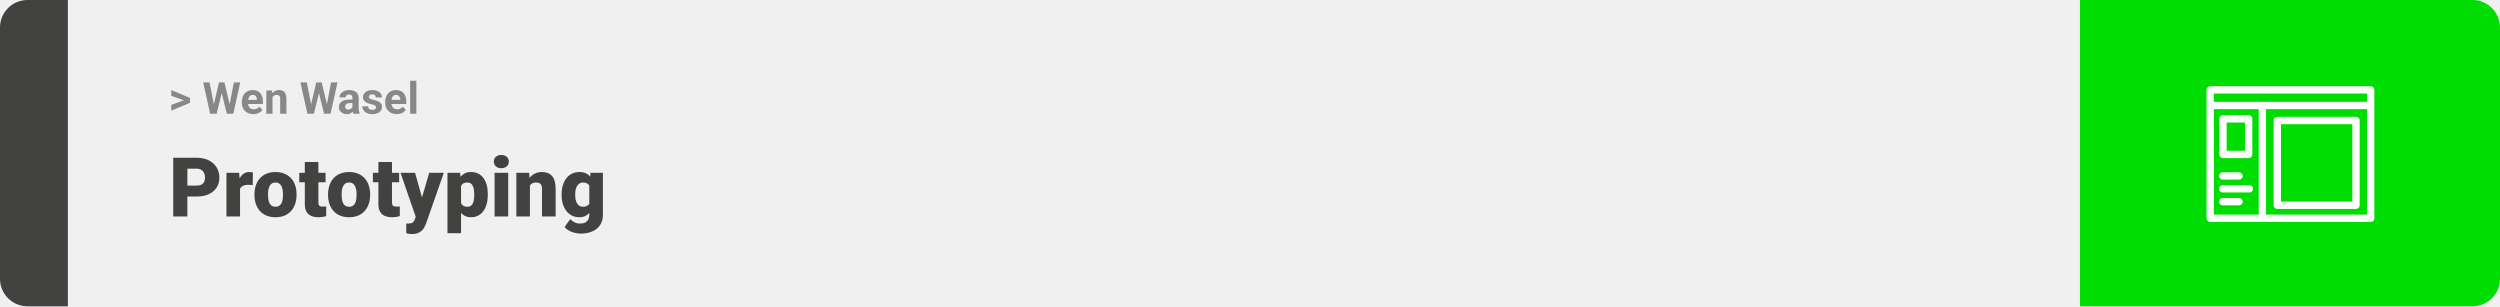
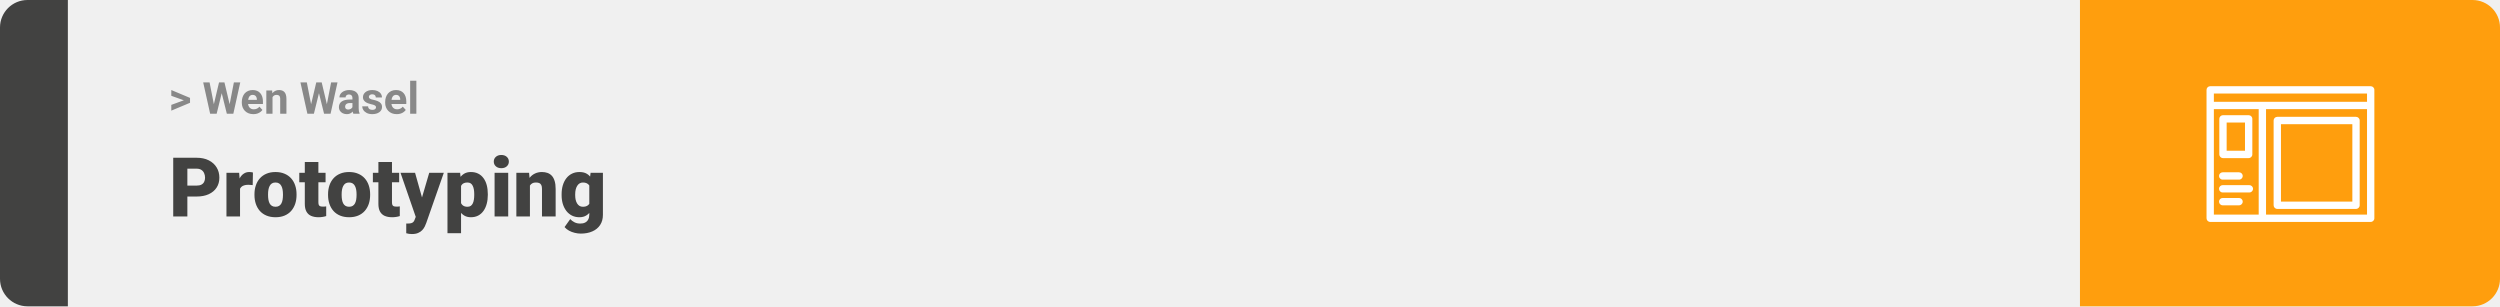
<svg xmlns="http://www.w3.org/2000/svg" width="1363" height="167" viewBox="0 0 1363 167" fill="none">
  <rect width="1363" height="167" rx="15" fill="#F0F0F0" />
  <path d="M0 15C0 6.716 6.716 0 15 0H37V167H15C6.716 167 0 160.284 0 152V15Z" fill="#424241" />
  <path d="M100.906 54.922L93.394 52.238V49.086L103.602 53.375V55.637L100.906 54.922ZM93.394 57.172L100.918 54.43L103.602 53.785V56.035L93.394 60.324V57.172ZM116.012 59.293L119.41 44.938H121.309L121.742 47.328L118.121 62H116.082L116.012 59.293ZM114.266 44.938L117.078 59.293L116.844 62H114.57L110.785 44.938H114.266ZM124.73 59.234L127.508 44.938H130.988L127.215 62H124.941L124.73 59.234ZM122.375 44.938L125.797 59.352L125.703 62H123.664L120.02 47.316L120.488 44.938H122.375ZM138.148 62.234C137.164 62.234 136.281 62.078 135.5 61.766C134.719 61.445 134.055 61.004 133.508 60.441C132.969 59.879 132.555 59.227 132.266 58.484C131.977 57.734 131.832 56.938 131.832 56.094V55.625C131.832 54.664 131.969 53.785 132.242 52.988C132.516 52.191 132.906 51.5 133.414 50.914C133.93 50.328 134.555 49.879 135.289 49.566C136.023 49.246 136.852 49.086 137.773 49.086C138.672 49.086 139.469 49.234 140.164 49.531C140.859 49.828 141.441 50.25 141.91 50.797C142.387 51.344 142.746 52 142.988 52.766C143.23 53.523 143.352 54.367 143.352 55.297V56.703H133.273V54.453H140.035V54.195C140.035 53.727 139.949 53.309 139.777 52.941C139.613 52.566 139.363 52.27 139.027 52.051C138.691 51.832 138.262 51.723 137.738 51.723C137.293 51.723 136.91 51.82 136.59 52.016C136.27 52.211 136.008 52.484 135.805 52.836C135.609 53.188 135.461 53.602 135.359 54.078C135.266 54.547 135.219 55.062 135.219 55.625V56.094C135.219 56.602 135.289 57.07 135.43 57.5C135.578 57.93 135.785 58.301 136.051 58.613C136.324 58.926 136.652 59.168 137.035 59.34C137.426 59.512 137.867 59.598 138.359 59.598C138.969 59.598 139.535 59.48 140.059 59.246C140.59 59.004 141.047 58.641 141.43 58.156L143.07 59.938C142.805 60.32 142.441 60.688 141.98 61.039C141.527 61.391 140.98 61.68 140.34 61.906C139.699 62.125 138.969 62.234 138.148 62.234ZM148.578 52.027V62H145.203V49.32H148.367L148.578 52.027ZM148.086 55.215H147.172C147.172 54.277 147.293 53.434 147.535 52.684C147.777 51.926 148.117 51.281 148.555 50.75C148.992 50.211 149.512 49.801 150.113 49.52C150.723 49.23 151.402 49.086 152.152 49.086C152.746 49.086 153.289 49.172 153.781 49.344C154.273 49.516 154.695 49.789 155.047 50.164C155.406 50.539 155.68 51.035 155.867 51.652C156.062 52.27 156.16 53.023 156.16 53.914V62H152.762V53.902C152.762 53.34 152.684 52.902 152.527 52.59C152.371 52.277 152.141 52.059 151.836 51.934C151.539 51.801 151.172 51.734 150.734 51.734C150.281 51.734 149.887 51.824 149.551 52.004C149.223 52.184 148.949 52.434 148.73 52.754C148.52 53.066 148.359 53.434 148.25 53.855C148.141 54.277 148.086 54.73 148.086 55.215ZM169.027 59.293L172.426 44.938H174.324L174.758 47.328L171.137 62H169.098L169.027 59.293ZM167.281 44.938L170.094 59.293L169.859 62H167.586L163.801 44.938H167.281ZM177.746 59.234L180.523 44.938H184.004L180.23 62H177.957L177.746 59.234ZM175.391 44.938L178.812 59.352L178.719 62H176.68L173.035 47.316L173.504 44.938H175.391ZM192.148 59.141V53.492C192.148 53.086 192.082 52.738 191.949 52.449C191.816 52.152 191.609 51.922 191.328 51.758C191.055 51.594 190.699 51.512 190.262 51.512C189.887 51.512 189.562 51.578 189.289 51.711C189.016 51.836 188.805 52.02 188.656 52.262C188.508 52.496 188.434 52.773 188.434 53.094H185.059C185.059 52.555 185.184 52.043 185.434 51.559C185.684 51.074 186.047 50.648 186.523 50.281C187 49.906 187.566 49.613 188.223 49.402C188.887 49.191 189.629 49.086 190.449 49.086C191.434 49.086 192.309 49.25 193.074 49.578C193.84 49.906 194.441 50.398 194.879 51.055C195.324 51.711 195.547 52.531 195.547 53.516V58.941C195.547 59.637 195.59 60.207 195.676 60.652C195.762 61.09 195.887 61.473 196.051 61.801V62H192.641C192.477 61.656 192.352 61.227 192.266 60.711C192.188 60.188 192.148 59.664 192.148 59.141ZM192.594 54.277L192.617 56.188H190.73C190.285 56.188 189.898 56.238 189.57 56.34C189.242 56.441 188.973 56.586 188.762 56.773C188.551 56.953 188.395 57.164 188.293 57.406C188.199 57.648 188.152 57.914 188.152 58.203C188.152 58.492 188.219 58.754 188.352 58.988C188.484 59.215 188.676 59.395 188.926 59.527C189.176 59.652 189.469 59.715 189.805 59.715C190.312 59.715 190.754 59.613 191.129 59.41C191.504 59.207 191.793 58.957 191.996 58.66C192.207 58.363 192.316 58.082 192.324 57.816L193.215 59.246C193.09 59.566 192.918 59.898 192.699 60.242C192.488 60.586 192.219 60.91 191.891 61.215C191.562 61.512 191.168 61.758 190.707 61.953C190.246 62.141 189.699 62.234 189.066 62.234C188.262 62.234 187.531 62.074 186.875 61.754C186.227 61.426 185.711 60.977 185.328 60.406C184.953 59.828 184.766 59.172 184.766 58.438C184.766 57.773 184.891 57.184 185.141 56.668C185.391 56.152 185.758 55.719 186.242 55.367C186.734 55.008 187.348 54.738 188.082 54.559C188.816 54.371 189.668 54.277 190.637 54.277H192.594ZM205.004 58.496C205.004 58.254 204.934 58.035 204.793 57.84C204.652 57.645 204.391 57.465 204.008 57.301C203.633 57.129 203.09 56.973 202.379 56.832C201.738 56.691 201.141 56.516 200.586 56.305C200.039 56.086 199.562 55.824 199.156 55.52C198.758 55.215 198.445 54.855 198.219 54.441C197.992 54.02 197.879 53.539 197.879 53C197.879 52.469 197.992 51.969 198.219 51.5C198.453 51.031 198.785 50.617 199.215 50.258C199.652 49.891 200.184 49.605 200.809 49.402C201.441 49.191 202.152 49.086 202.941 49.086C204.043 49.086 204.988 49.262 205.777 49.613C206.574 49.965 207.184 50.449 207.605 51.066C208.035 51.676 208.25 52.371 208.25 53.152H204.875C204.875 52.824 204.805 52.531 204.664 52.273C204.531 52.008 204.32 51.801 204.031 51.652C203.75 51.496 203.383 51.418 202.93 51.418C202.555 51.418 202.23 51.484 201.957 51.617C201.684 51.742 201.473 51.914 201.324 52.133C201.184 52.344 201.113 52.578 201.113 52.836C201.113 53.031 201.152 53.207 201.23 53.363C201.316 53.512 201.453 53.648 201.641 53.773C201.828 53.898 202.07 54.016 202.367 54.125C202.672 54.227 203.047 54.32 203.492 54.406C204.406 54.594 205.223 54.84 205.941 55.145C206.66 55.441 207.23 55.848 207.652 56.363C208.074 56.871 208.285 57.539 208.285 58.367C208.285 58.93 208.16 59.445 207.91 59.914C207.66 60.383 207.301 60.793 206.832 61.145C206.363 61.488 205.801 61.758 205.145 61.953C204.496 62.141 203.766 62.234 202.953 62.234C201.773 62.234 200.773 62.023 199.953 61.602C199.141 61.18 198.523 60.645 198.102 59.996C197.688 59.34 197.48 58.668 197.48 57.98H200.68C200.695 58.441 200.812 58.812 201.031 59.094C201.258 59.375 201.543 59.578 201.887 59.703C202.238 59.828 202.617 59.891 203.023 59.891C203.461 59.891 203.824 59.832 204.113 59.715C204.402 59.59 204.621 59.426 204.77 59.223C204.926 59.012 205.004 58.77 205.004 58.496ZM216.312 62.234C215.328 62.234 214.445 62.078 213.664 61.766C212.883 61.445 212.219 61.004 211.672 60.441C211.133 59.879 210.719 59.227 210.43 58.484C210.141 57.734 209.996 56.938 209.996 56.094V55.625C209.996 54.664 210.133 53.785 210.406 52.988C210.68 52.191 211.07 51.5 211.578 50.914C212.094 50.328 212.719 49.879 213.453 49.566C214.188 49.246 215.016 49.086 215.938 49.086C216.836 49.086 217.633 49.234 218.328 49.531C219.023 49.828 219.605 50.25 220.074 50.797C220.551 51.344 220.91 52 221.152 52.766C221.395 53.523 221.516 54.367 221.516 55.297V56.703H211.438V54.453H218.199V54.195C218.199 53.727 218.113 53.309 217.941 52.941C217.777 52.566 217.527 52.27 217.191 52.051C216.855 51.832 216.426 51.723 215.902 51.723C215.457 51.723 215.074 51.82 214.754 52.016C214.434 52.211 214.172 52.484 213.969 52.836C213.773 53.188 213.625 53.602 213.523 54.078C213.43 54.547 213.383 55.062 213.383 55.625V56.094C213.383 56.602 213.453 57.07 213.594 57.5C213.742 57.93 213.949 58.301 214.215 58.613C214.488 58.926 214.816 59.168 215.199 59.34C215.59 59.512 216.031 59.598 216.523 59.598C217.133 59.598 217.699 59.48 218.223 59.246C218.754 59.004 219.211 58.641 219.594 58.156L221.234 59.938C220.969 60.32 220.605 60.688 220.145 61.039C219.691 61.391 219.145 61.68 218.504 61.906C217.863 62.125 217.133 62.234 216.312 62.234ZM227 44V62H223.613V44H227Z" fill="#888888" />
  <path d="M107.205 107.146H99.251V101.191H107.205C108.289 101.191 109.168 101.008 109.842 100.642C110.516 100.275 111.006 99.77 111.314 99.126C111.636 98.466 111.797 97.727 111.797 96.906C111.797 96.027 111.636 95.214 111.314 94.467C111.006 93.72 110.516 93.12 109.842 92.665C109.168 92.197 108.289 91.962 107.205 91.962H102.151V118H94.439V86.008H107.205C109.769 86.008 111.973 86.477 113.819 87.414C115.679 88.352 117.107 89.641 118.104 91.281C119.1 92.907 119.598 94.768 119.598 96.862C119.598 98.928 119.1 100.729 118.104 102.268C117.107 103.806 115.679 105.007 113.819 105.871C111.973 106.721 109.769 107.146 107.205 107.146ZM130.87 100.114V118H123.465V94.226H130.386L130.87 100.114ZM137.901 94.05L137.769 100.927C137.476 100.898 137.081 100.861 136.583 100.817C136.084 100.773 135.667 100.751 135.33 100.751C134.466 100.751 133.719 100.854 133.089 101.059C132.474 101.25 131.961 101.542 131.551 101.938C131.155 102.319 130.862 102.802 130.672 103.388C130.496 103.974 130.416 104.655 130.43 105.432L129.09 104.553C129.09 102.956 129.244 101.506 129.551 100.202C129.874 98.884 130.328 97.749 130.914 96.796C131.5 95.83 132.21 95.09 133.045 94.577C133.88 94.05 134.817 93.786 135.857 93.786C136.224 93.786 136.583 93.808 136.934 93.852C137.3 93.896 137.623 93.962 137.901 94.05ZM138.736 106.354V105.893C138.736 104.15 138.985 102.546 139.483 101.081C139.981 99.602 140.713 98.32 141.68 97.236C142.647 96.152 143.841 95.31 145.262 94.709C146.683 94.094 148.323 93.786 150.184 93.786C152.059 93.786 153.707 94.094 155.127 94.709C156.563 95.31 157.764 96.152 158.731 97.236C159.698 98.32 160.43 99.602 160.928 101.081C161.426 102.546 161.675 104.15 161.675 105.893V106.354C161.675 108.083 161.426 109.687 160.928 111.167C160.43 112.631 159.698 113.913 158.731 115.012C157.764 116.096 156.57 116.938 155.149 117.539C153.729 118.139 152.088 118.439 150.228 118.439C148.367 118.439 146.719 118.139 145.284 117.539C143.848 116.938 142.647 116.096 141.68 115.012C140.713 113.913 139.981 112.631 139.483 111.167C138.985 109.687 138.736 108.083 138.736 106.354ZM146.141 105.893V106.354C146.141 107.248 146.207 108.083 146.338 108.859C146.47 109.636 146.69 110.317 146.998 110.903C147.305 111.474 147.723 111.921 148.25 112.243C148.777 112.565 149.437 112.727 150.228 112.727C151.004 112.727 151.648 112.565 152.161 112.243C152.688 111.921 153.106 111.474 153.414 110.903C153.721 110.317 153.941 109.636 154.073 108.859C154.205 108.083 154.271 107.248 154.271 106.354V105.893C154.271 105.029 154.205 104.216 154.073 103.454C153.941 102.678 153.721 101.997 153.414 101.411C153.106 100.81 152.688 100.341 152.161 100.004C151.634 99.668 150.975 99.499 150.184 99.499C149.407 99.499 148.755 99.668 148.228 100.004C147.715 100.341 147.305 100.81 146.998 101.411C146.69 101.997 146.47 102.678 146.338 103.454C146.207 104.216 146.141 105.029 146.141 105.893ZM177.496 94.226V99.367H163.169V94.226H177.496ZM166.18 88.315H173.584V110.244C173.584 110.874 173.658 111.364 173.804 111.716C173.951 112.053 174.2 112.294 174.551 112.441C174.917 112.573 175.401 112.639 176.001 112.639C176.426 112.639 176.778 112.631 177.056 112.617C177.334 112.587 177.598 112.551 177.847 112.507V117.802C177.217 118.007 176.558 118.161 175.87 118.264C175.181 118.381 174.449 118.439 173.672 118.439C172.09 118.439 170.735 118.19 169.607 117.692C168.494 117.194 167.645 116.411 167.059 115.341C166.473 114.272 166.18 112.88 166.18 111.167V88.315ZM178.858 106.354V105.893C178.858 104.15 179.107 102.546 179.605 101.081C180.103 99.602 180.835 98.32 181.802 97.236C182.769 96.152 183.963 95.31 185.384 94.709C186.805 94.094 188.445 93.786 190.306 93.786C192.181 93.786 193.829 94.094 195.25 94.709C196.685 95.31 197.886 96.152 198.853 97.236C199.82 98.32 200.552 99.602 201.05 101.081C201.548 102.546 201.797 104.15 201.797 105.893V106.354C201.797 108.083 201.548 109.687 201.05 111.167C200.552 112.631 199.82 113.913 198.853 115.012C197.886 116.096 196.692 116.938 195.271 117.539C193.851 118.139 192.21 118.439 190.35 118.439C188.489 118.439 186.841 118.139 185.406 117.539C183.97 116.938 182.769 116.096 181.802 115.012C180.835 113.913 180.103 112.631 179.605 111.167C179.107 109.687 178.858 108.083 178.858 106.354ZM186.263 105.893V106.354C186.263 107.248 186.329 108.083 186.46 108.859C186.592 109.636 186.812 110.317 187.12 110.903C187.427 111.474 187.845 111.921 188.372 112.243C188.899 112.565 189.559 112.727 190.35 112.727C191.126 112.727 191.771 112.565 192.283 112.243C192.811 111.921 193.228 111.474 193.536 110.903C193.843 110.317 194.063 109.636 194.195 108.859C194.327 108.083 194.393 107.248 194.393 106.354V105.893C194.393 105.029 194.327 104.216 194.195 103.454C194.063 102.678 193.843 101.997 193.536 101.411C193.228 100.81 192.811 100.341 192.283 100.004C191.756 99.668 191.097 99.499 190.306 99.499C189.529 99.499 188.877 99.668 188.35 100.004C187.837 100.341 187.427 100.81 187.12 101.411C186.812 101.997 186.592 102.678 186.46 103.454C186.329 104.216 186.263 105.029 186.263 105.893ZM217.618 94.226V99.367H203.292V94.226H217.618ZM206.302 88.315H213.707V110.244C213.707 110.874 213.78 111.364 213.926 111.716C214.073 112.053 214.322 112.294 214.673 112.441C215.04 112.573 215.523 112.639 216.124 112.639C216.548 112.639 216.9 112.631 217.178 112.617C217.457 112.587 217.72 112.551 217.969 112.507V117.802C217.339 118.007 216.68 118.161 215.992 118.264C215.303 118.381 214.571 118.439 213.794 118.439C212.212 118.439 210.857 118.19 209.729 117.692C208.616 117.194 207.767 116.411 207.181 115.341C206.595 114.272 206.302 112.88 206.302 111.167V88.315ZM227.857 115.209L234.009 94.226H241.963L232.405 121.538C232.2 122.138 231.929 122.783 231.592 123.471C231.255 124.174 230.794 124.841 230.208 125.471C229.622 126.101 228.868 126.613 227.945 127.009C227.037 127.404 225.909 127.602 224.561 127.602C223.843 127.602 223.316 127.565 222.979 127.492C222.657 127.434 222.159 127.324 221.485 127.163V121.867C221.675 121.867 221.836 121.867 221.968 121.867C222.115 121.867 222.276 121.867 222.452 121.867C223.243 121.867 223.873 121.787 224.341 121.625C224.825 121.464 225.191 121.23 225.44 120.922C225.704 120.615 225.909 120.241 226.055 119.802L227.857 115.209ZM226.297 94.226L230.977 110.859L231.79 118.703H226.824L218.365 94.226H226.297ZM251.368 98.796V127.141H243.963V94.226H250.862L251.368 98.796ZM265.958 105.827V106.289C265.958 108.017 265.76 109.621 265.364 111.101C264.969 112.58 264.383 113.869 263.606 114.968C262.83 116.066 261.863 116.923 260.706 117.539C259.563 118.139 258.238 118.439 256.729 118.439C255.308 118.439 254.085 118.125 253.06 117.495C252.034 116.865 251.177 115.993 250.489 114.88C249.8 113.767 249.244 112.492 248.819 111.057C248.394 109.621 248.057 108.105 247.808 106.508V105.915C248.057 104.201 248.394 102.612 248.819 101.147C249.244 99.668 249.8 98.378 250.489 97.28C251.177 96.181 252.027 95.324 253.038 94.709C254.063 94.094 255.286 93.786 256.707 93.786C258.216 93.786 259.542 94.072 260.684 94.643C261.841 95.214 262.808 96.035 263.584 97.104C264.375 98.159 264.969 99.426 265.364 100.905C265.76 102.385 265.958 104.025 265.958 105.827ZM258.553 106.289V105.827C258.553 104.904 258.487 104.062 258.355 103.3C258.223 102.524 258.011 101.85 257.718 101.279C257.439 100.708 257.066 100.268 256.597 99.96C256.128 99.653 255.55 99.499 254.861 99.499C254.07 99.499 253.404 99.624 252.862 99.873C252.334 100.107 251.91 100.473 251.587 100.971C251.28 101.455 251.06 102.062 250.928 102.795C250.811 103.513 250.76 104.355 250.774 105.322V107.124C250.745 108.237 250.855 109.218 251.104 110.068C251.353 110.903 251.785 111.555 252.4 112.023C253.016 112.492 253.851 112.727 254.905 112.727C255.608 112.727 256.194 112.565 256.663 112.243C257.132 111.906 257.505 111.445 257.784 110.859C258.062 110.258 258.26 109.57 258.377 108.793C258.494 108.017 258.553 107.182 258.553 106.289ZM277.076 94.226V118H269.649V94.226H277.076ZM269.209 88.095C269.209 87.04 269.59 86.176 270.352 85.502C271.114 84.829 272.103 84.492 273.318 84.492C274.534 84.492 275.523 84.829 276.285 85.502C277.046 86.176 277.427 87.04 277.427 88.095C277.427 89.15 277.046 90.014 276.285 90.688C275.523 91.362 274.534 91.699 273.318 91.699C272.103 91.699 271.114 91.362 270.352 90.688C269.59 90.014 269.209 89.15 269.209 88.095ZM288.919 99.301V118H281.514V94.226H288.458L288.919 99.301ZM288.04 105.3L286.304 105.344C286.304 103.527 286.524 101.909 286.963 100.488C287.403 99.052 288.025 97.836 288.831 96.84C289.637 95.844 290.596 95.09 291.709 94.577C292.837 94.05 294.09 93.786 295.467 93.786C296.565 93.786 297.569 93.947 298.477 94.269C299.4 94.592 300.191 95.112 300.85 95.83C301.524 96.547 302.037 97.499 302.388 98.686C302.754 99.858 302.938 101.308 302.938 103.037V118H295.489V103.015C295.489 102.062 295.357 101.337 295.093 100.839C294.83 100.327 294.449 99.975 293.951 99.785C293.453 99.594 292.845 99.499 292.127 99.499C291.365 99.499 290.721 99.645 290.193 99.939C289.666 100.231 289.241 100.642 288.919 101.169C288.611 101.682 288.384 102.29 288.238 102.993C288.106 103.696 288.04 104.465 288.04 105.3ZM321.988 94.226H328.711V117.077C328.711 119.274 328.206 121.135 327.195 122.658C326.185 124.196 324.771 125.361 322.955 126.152C321.153 126.958 319.043 127.36 316.626 127.36C315.557 127.36 314.466 127.221 313.353 126.943C312.239 126.679 311.199 126.284 310.232 125.756C309.266 125.229 308.453 124.577 307.793 123.801L310.892 119.45C311.492 120.124 312.247 120.695 313.155 121.164C314.063 121.647 315.132 121.889 316.363 121.889C317.432 121.889 318.326 121.699 319.043 121.318C319.776 120.937 320.333 120.38 320.713 119.648C321.094 118.93 321.285 118.059 321.285 117.033V99.851L321.988 94.226ZM306.189 106.398V105.937C306.189 104.135 306.409 102.495 306.849 101.015C307.303 99.521 307.947 98.239 308.782 97.17C309.632 96.086 310.657 95.251 311.858 94.665C313.06 94.079 314.415 93.786 315.923 93.786C317.549 93.786 318.882 94.101 319.922 94.731C320.977 95.346 321.819 96.21 322.449 97.324C323.094 98.437 323.592 99.741 323.943 101.235C324.31 102.714 324.617 104.311 324.866 106.025V106.574C324.617 108.186 324.273 109.709 323.833 111.145C323.409 112.565 322.852 113.825 322.164 114.924C321.475 116.022 320.611 116.887 319.571 117.517C318.545 118.132 317.315 118.439 315.879 118.439C314.385 118.439 313.038 118.139 311.836 117.539C310.65 116.938 309.632 116.096 308.782 115.012C307.947 113.928 307.303 112.653 306.849 111.188C306.409 109.724 306.189 108.127 306.189 106.398ZM313.594 105.937V106.398C313.594 107.292 313.675 108.12 313.836 108.881C314.012 109.643 314.275 110.317 314.627 110.903C314.979 111.474 315.411 111.921 315.923 112.243C316.451 112.565 317.066 112.727 317.769 112.727C318.838 112.727 319.703 112.5 320.362 112.045C321.021 111.591 321.497 110.947 321.79 110.112C322.083 109.277 322.208 108.295 322.164 107.167V105.432C322.193 104.465 322.127 103.615 321.966 102.883C321.805 102.136 321.548 101.513 321.197 101.015C320.86 100.517 320.406 100.144 319.834 99.894C319.278 99.631 318.604 99.499 317.813 99.499C317.125 99.499 316.517 99.66 315.989 99.982C315.462 100.305 315.022 100.759 314.671 101.345C314.319 101.916 314.048 102.597 313.858 103.388C313.682 104.165 313.594 105.014 313.594 105.937Z" fill="#424241" />
-   <path d="M1363 15C1363 6.716 1356.28 0 1348 0H1134V167H1348C1356.28 167 1363 160.284 1363 152V15Z" fill="#00DD02" />
+   <path d="M1363 15C1363 6.716 1356.28 0 1348 0H1134V167H1348C1356.28 167 1363 160.284 1363 152V15Z" fill="#FF9E0D" />
  <path fill-rule="evenodd" clip-rule="evenodd" d="M1203 49C1203 47.895 1203.9 47 1205 47H1292.5C1293.6 47 1294.5 47.895 1294.5 49V118.996C1294.5 120.101 1293.6 120.996 1292.5 120.996H1205C1203.9 120.996 1203 120.101 1203 118.996V49ZM1207 51V55.495H1290.5V51H1207ZM1290.5 59.495H1235.44V116.996H1290.5V59.495ZM1231.44 116.996V59.495H1207V116.996H1231.44Z" fill="white" />
  <path fill-rule="evenodd" clip-rule="evenodd" d="M1209.97 64.8C1209.97 63.696 1210.87 62.8 1211.97 62.8H1225.97C1227.08 62.8 1227.97 63.696 1227.97 64.8V84.196C1227.97 85.3 1227.08 86.196 1225.97 86.196H1211.97C1210.87 86.196 1209.97 85.3 1209.97 84.196V64.8ZM1213.97 66.8V82.196H1223.97V66.8H1213.97ZM1239.58 65.696C1239.58 64.592 1240.47 63.696 1241.58 63.696H1284.5C1285.61 63.696 1286.5 64.592 1286.5 65.696V111.905C1286.5 113.01 1285.61 113.905 1284.5 113.905H1241.58C1240.47 113.905 1239.58 113.01 1239.58 111.905V65.696ZM1243.58 67.696V109.905H1282.5V67.696H1243.58ZM1209.81 95.936C1209.81 94.832 1210.71 93.936 1211.81 93.936H1220.73C1221.84 93.936 1222.73 94.832 1222.73 95.936C1222.73 97.041 1221.84 97.936 1220.73 97.936H1211.81C1210.71 97.936 1209.81 97.041 1209.81 95.936ZM1209.81 102.936C1209.81 101.832 1210.71 100.936 1211.81 100.936H1226.35C1227.46 100.936 1228.35 101.832 1228.35 102.936C1228.35 104.041 1227.46 104.936 1226.35 104.936H1211.81C1210.71 104.936 1209.81 104.041 1209.81 102.936ZM1209.81 109.936C1209.81 108.832 1210.71 107.936 1211.81 107.936H1220.73C1221.84 107.936 1222.73 108.832 1222.73 109.936C1222.73 111.041 1221.84 111.936 1220.73 111.936H1211.81C1210.71 111.936 1209.81 111.041 1209.81 109.936Z" fill="white" />
</svg>
